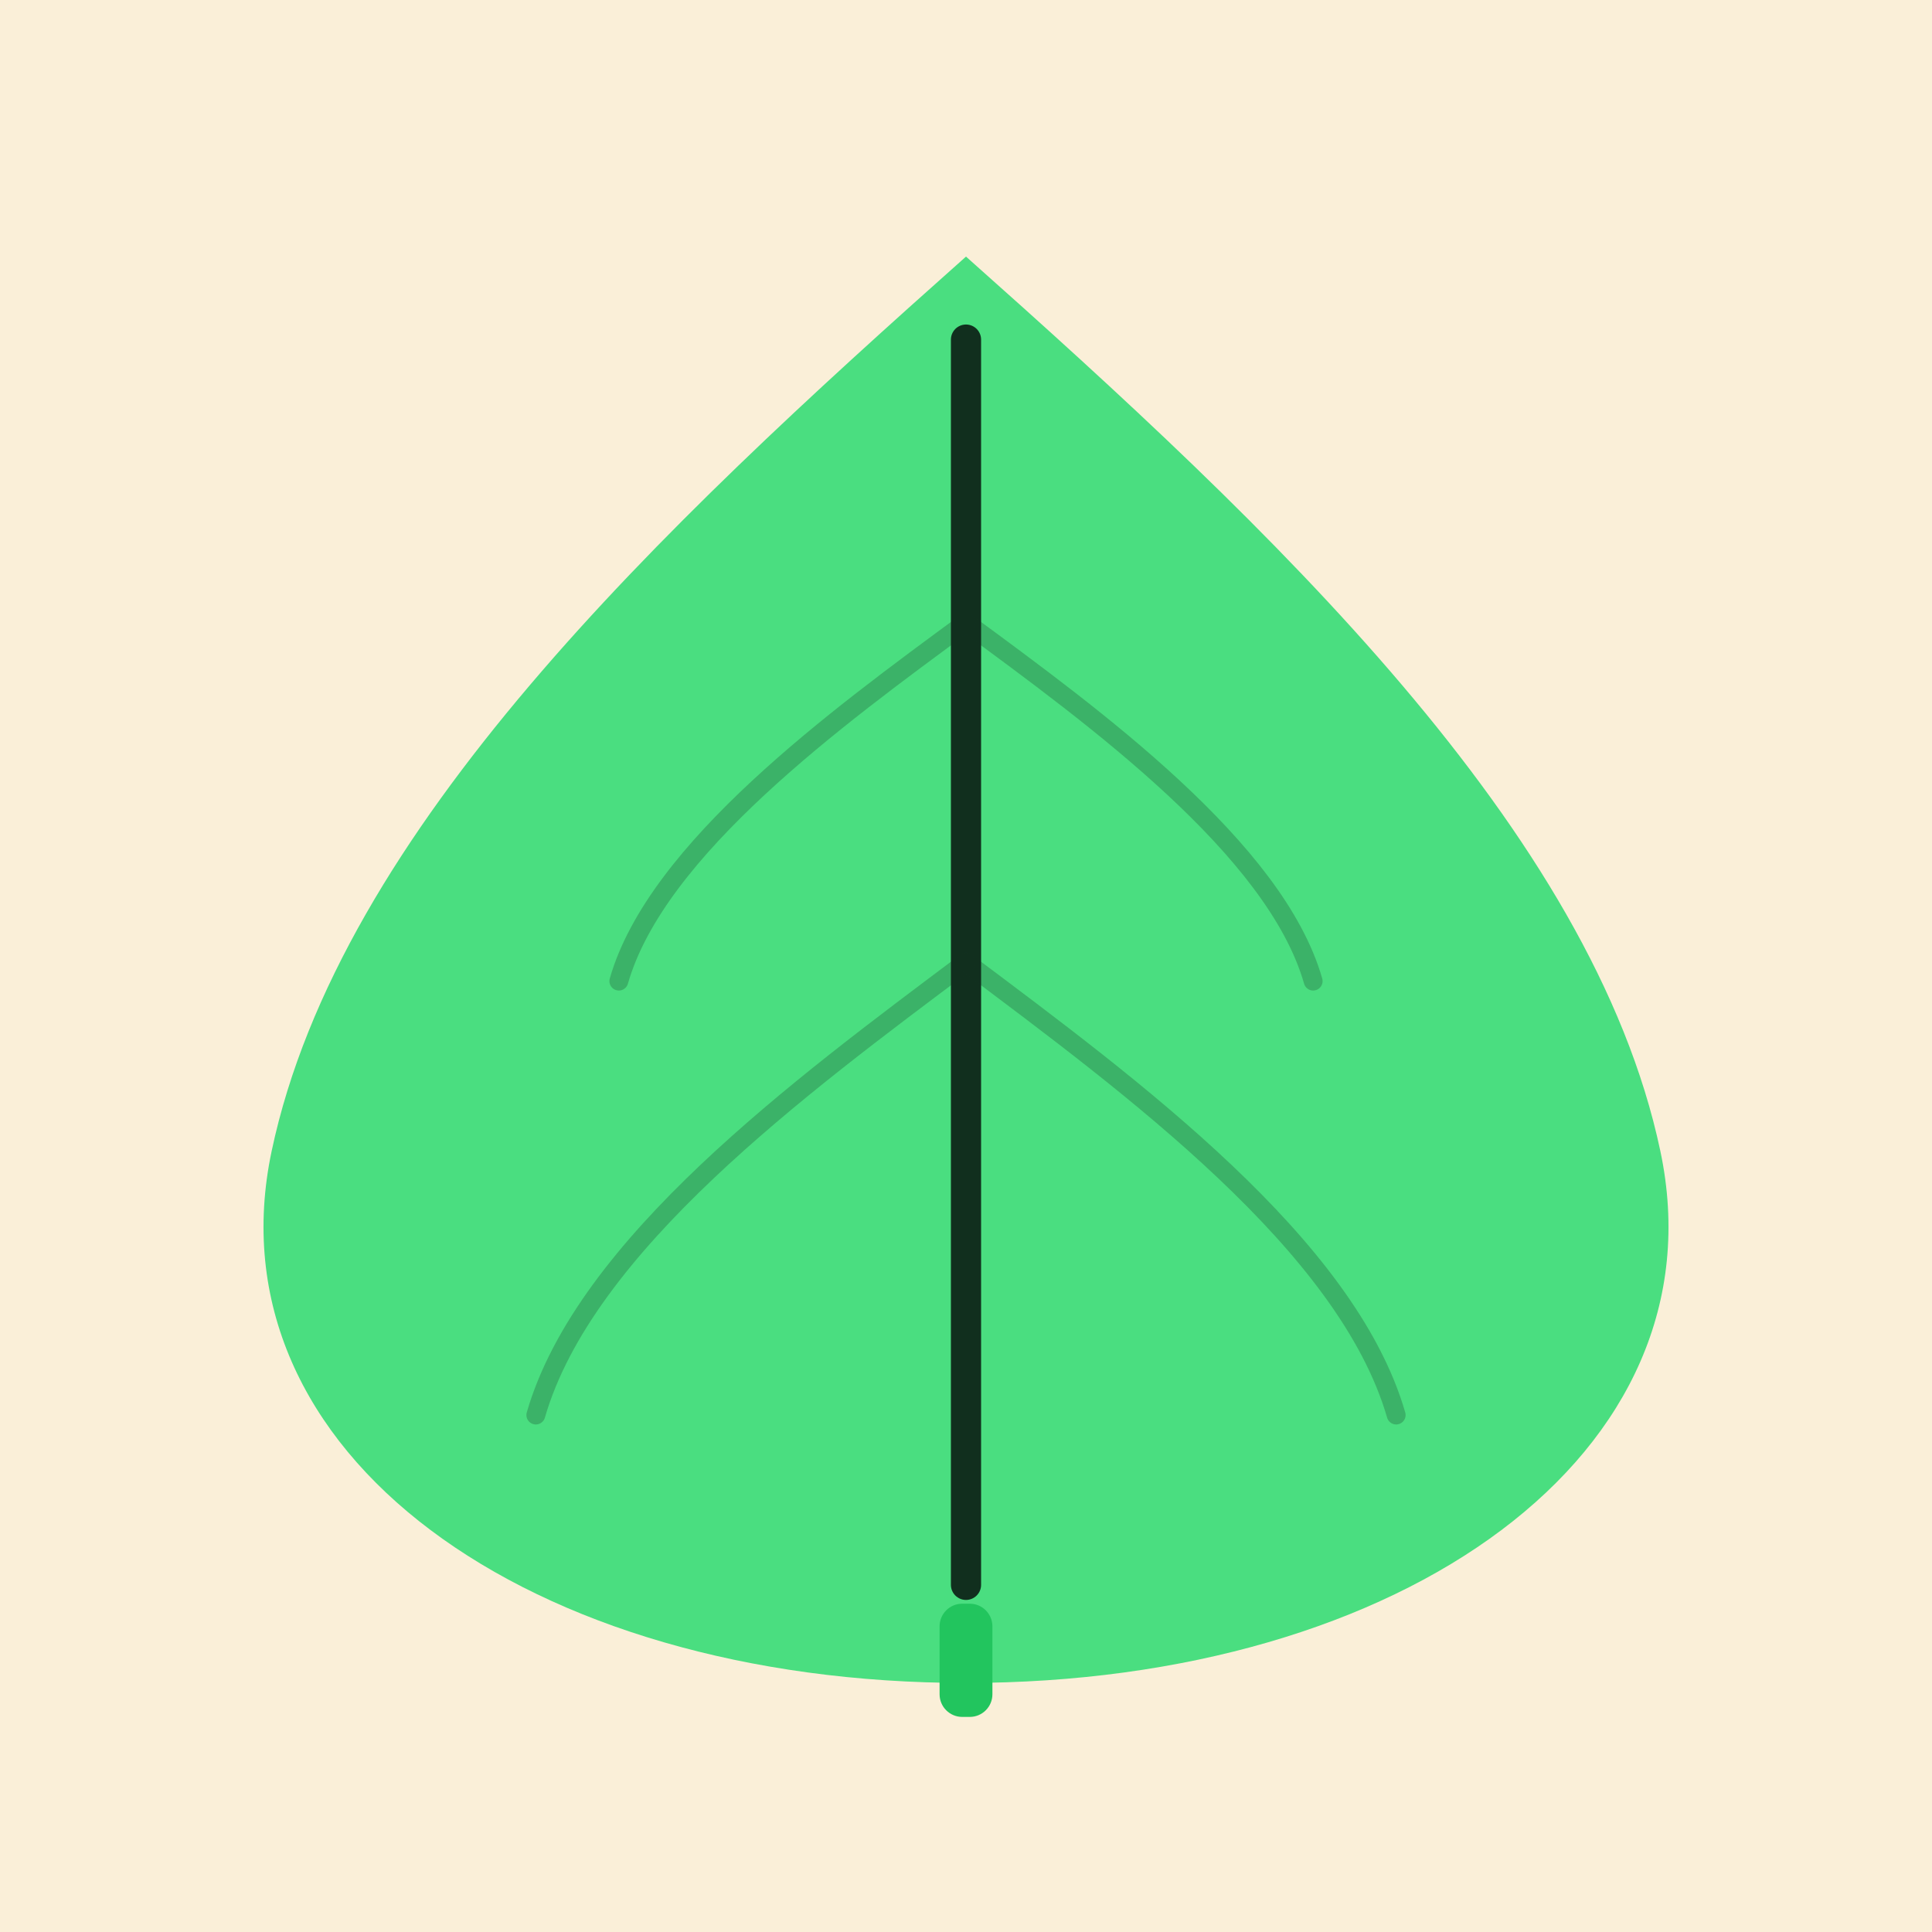
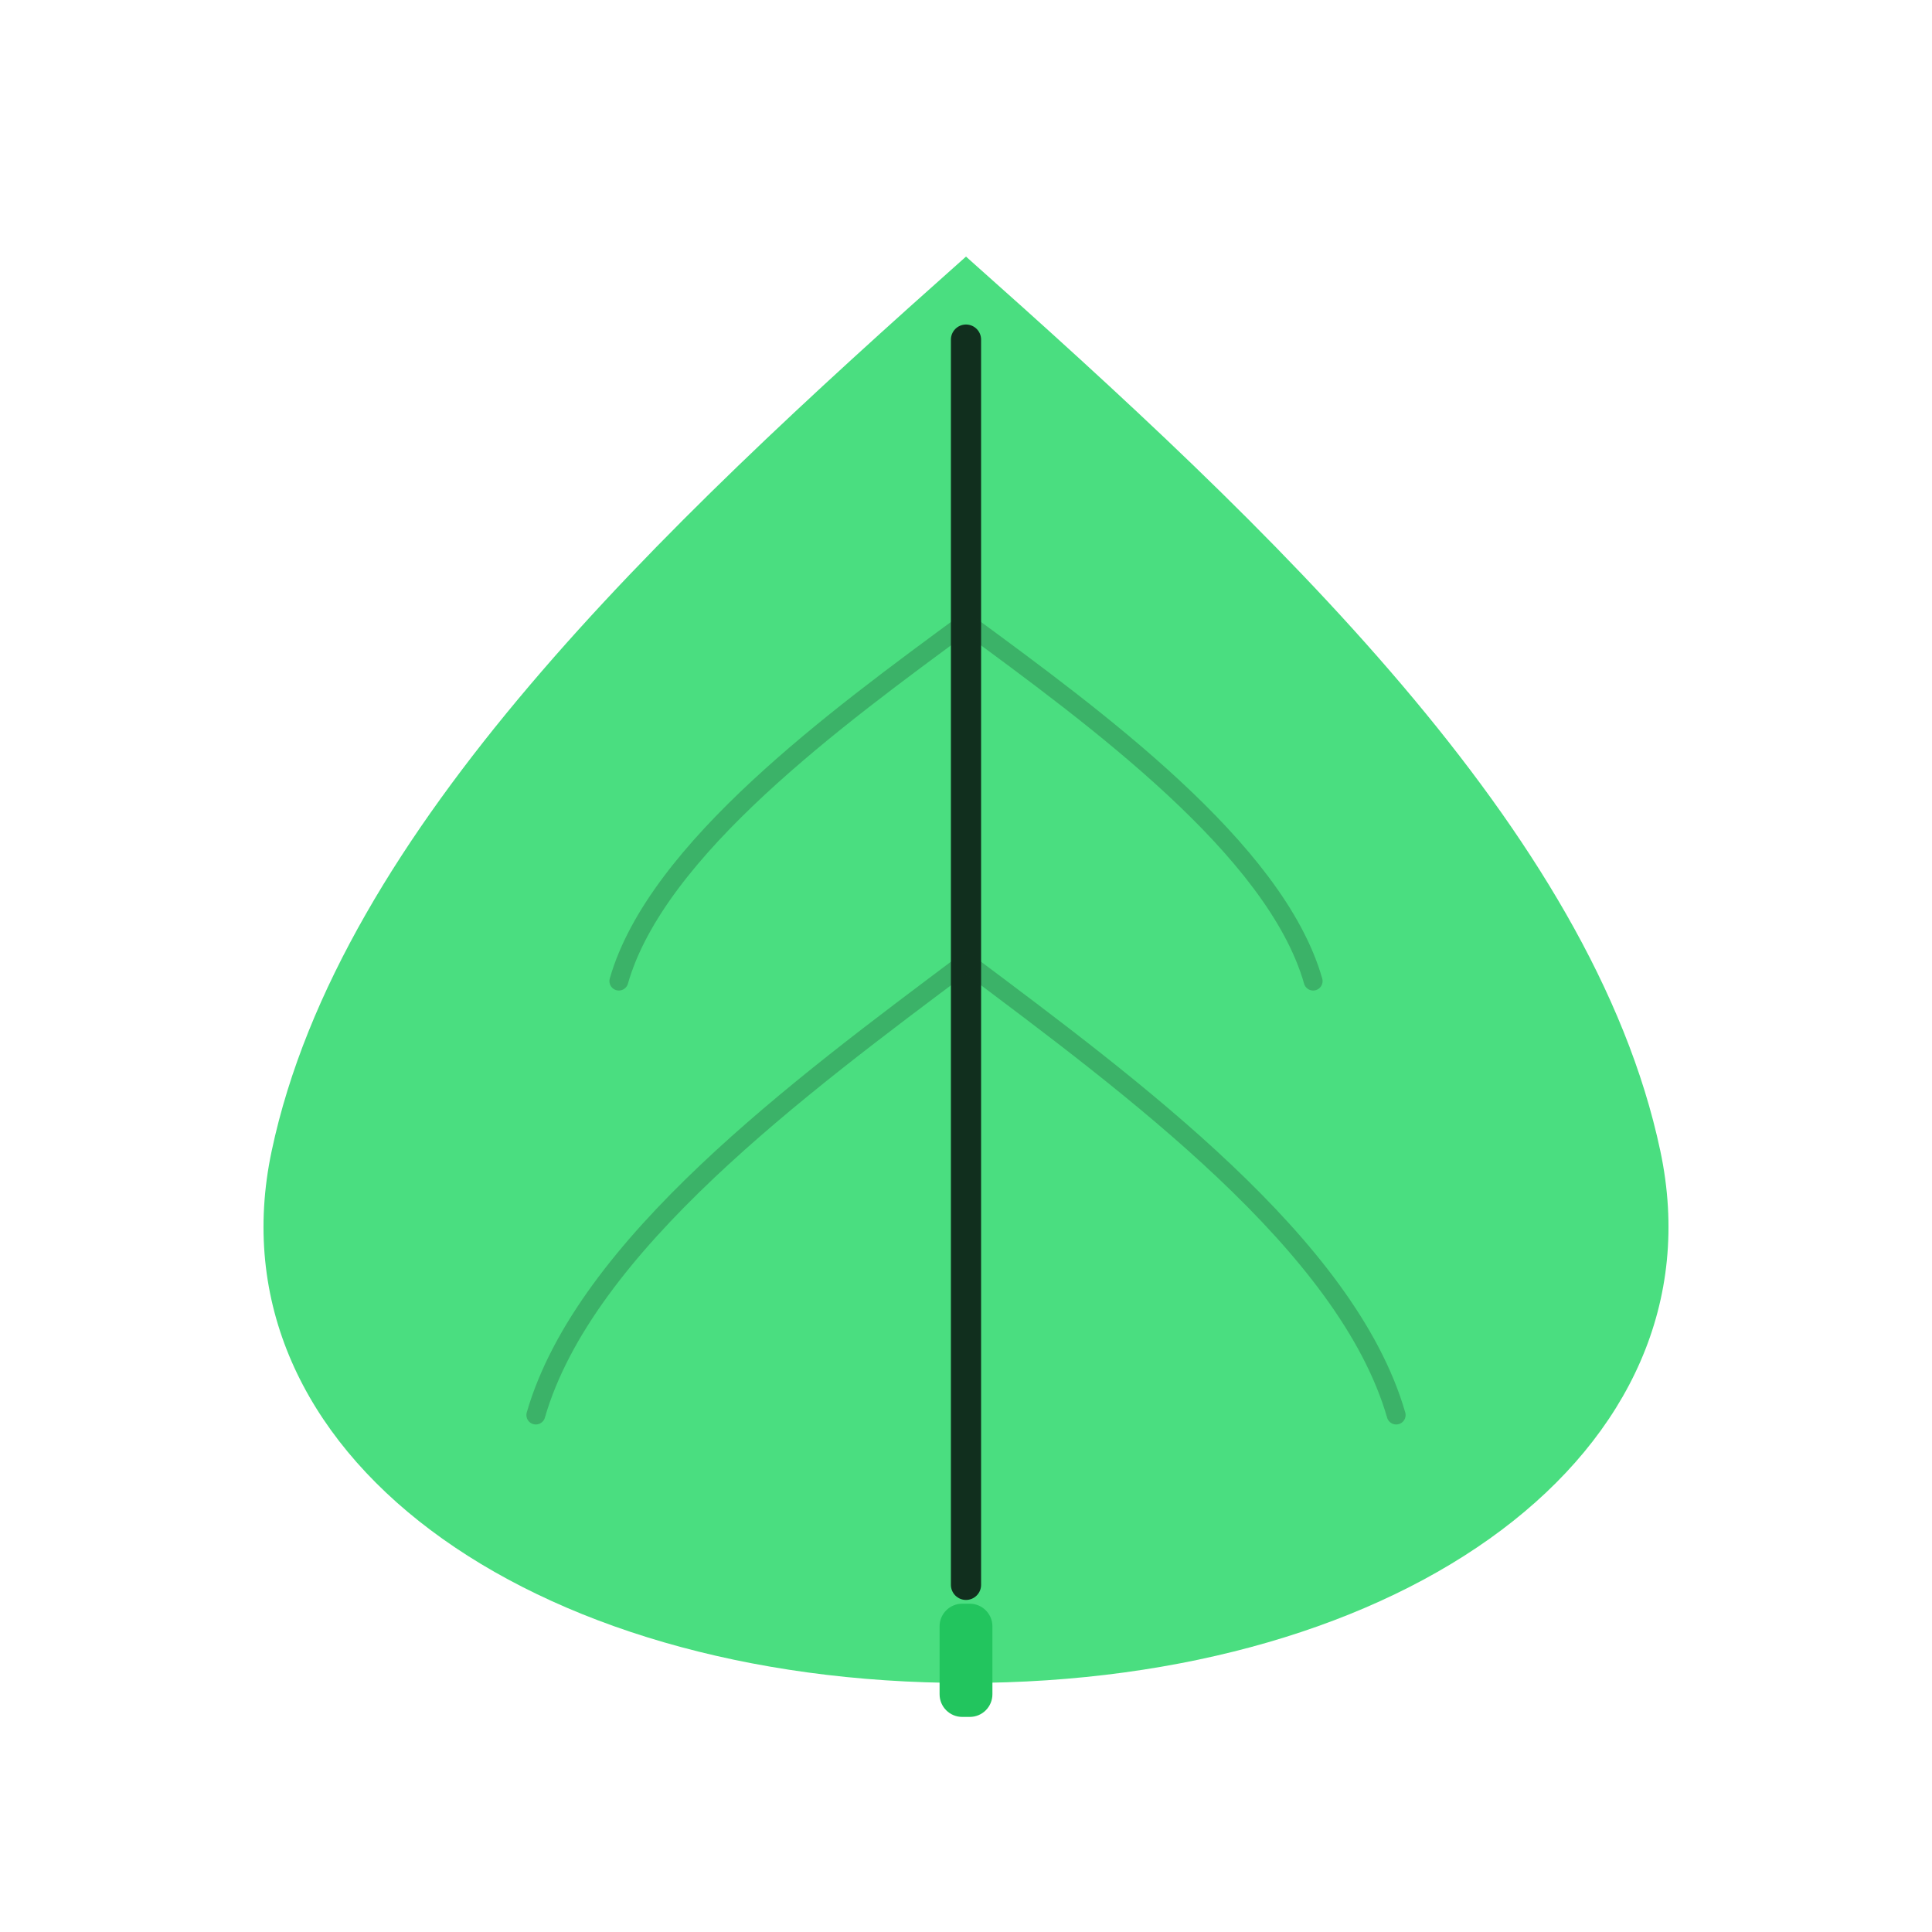
<svg xmlns="http://www.w3.org/2000/svg" viewBox="0 0 512 512">
-   <style>
-     .bg { fill: #faefd8; }
-     @media (prefers-color-scheme: dark) {
-       .bg { fill: #0d1117; }
-     }
-   </style>
-   <rect width="512" height="512" class="bg" />
  <path d="M256 68 C175 140 90 220 72 305 C55 385 140 446 256 446 C372 446 457 385 440 305 C422 220 337 140 256 68Z" fill="#4ade80" />
  <line x1="256" y1="90" x2="256" y2="420" stroke="#112F1E" stroke-width="8" stroke-linecap="round" />
  <path d="M256 165 C222 190 174 225 164 260" stroke="#112F1E" stroke-width="5" stroke-linecap="round" fill="none" opacity=".25" />
  <path d="M256 165 C290 190 338 225 348 260" stroke="#112F1E" stroke-width="5" stroke-linecap="round" fill="none" opacity=".25" />
  <path d="M256 255 C212 288 155 330 142 375" stroke="#112F1E" stroke-width="5" stroke-linecap="round" fill="none" opacity=".25" />
  <path d="M256 255 C300 288 357 330 370 375" stroke="#112F1E" stroke-width="5" stroke-linecap="round" fill="none" opacity=".25" />
  <rect x="249" y="425" width="14" height="30" rx="6" fill="#22c55e" />
</svg>
